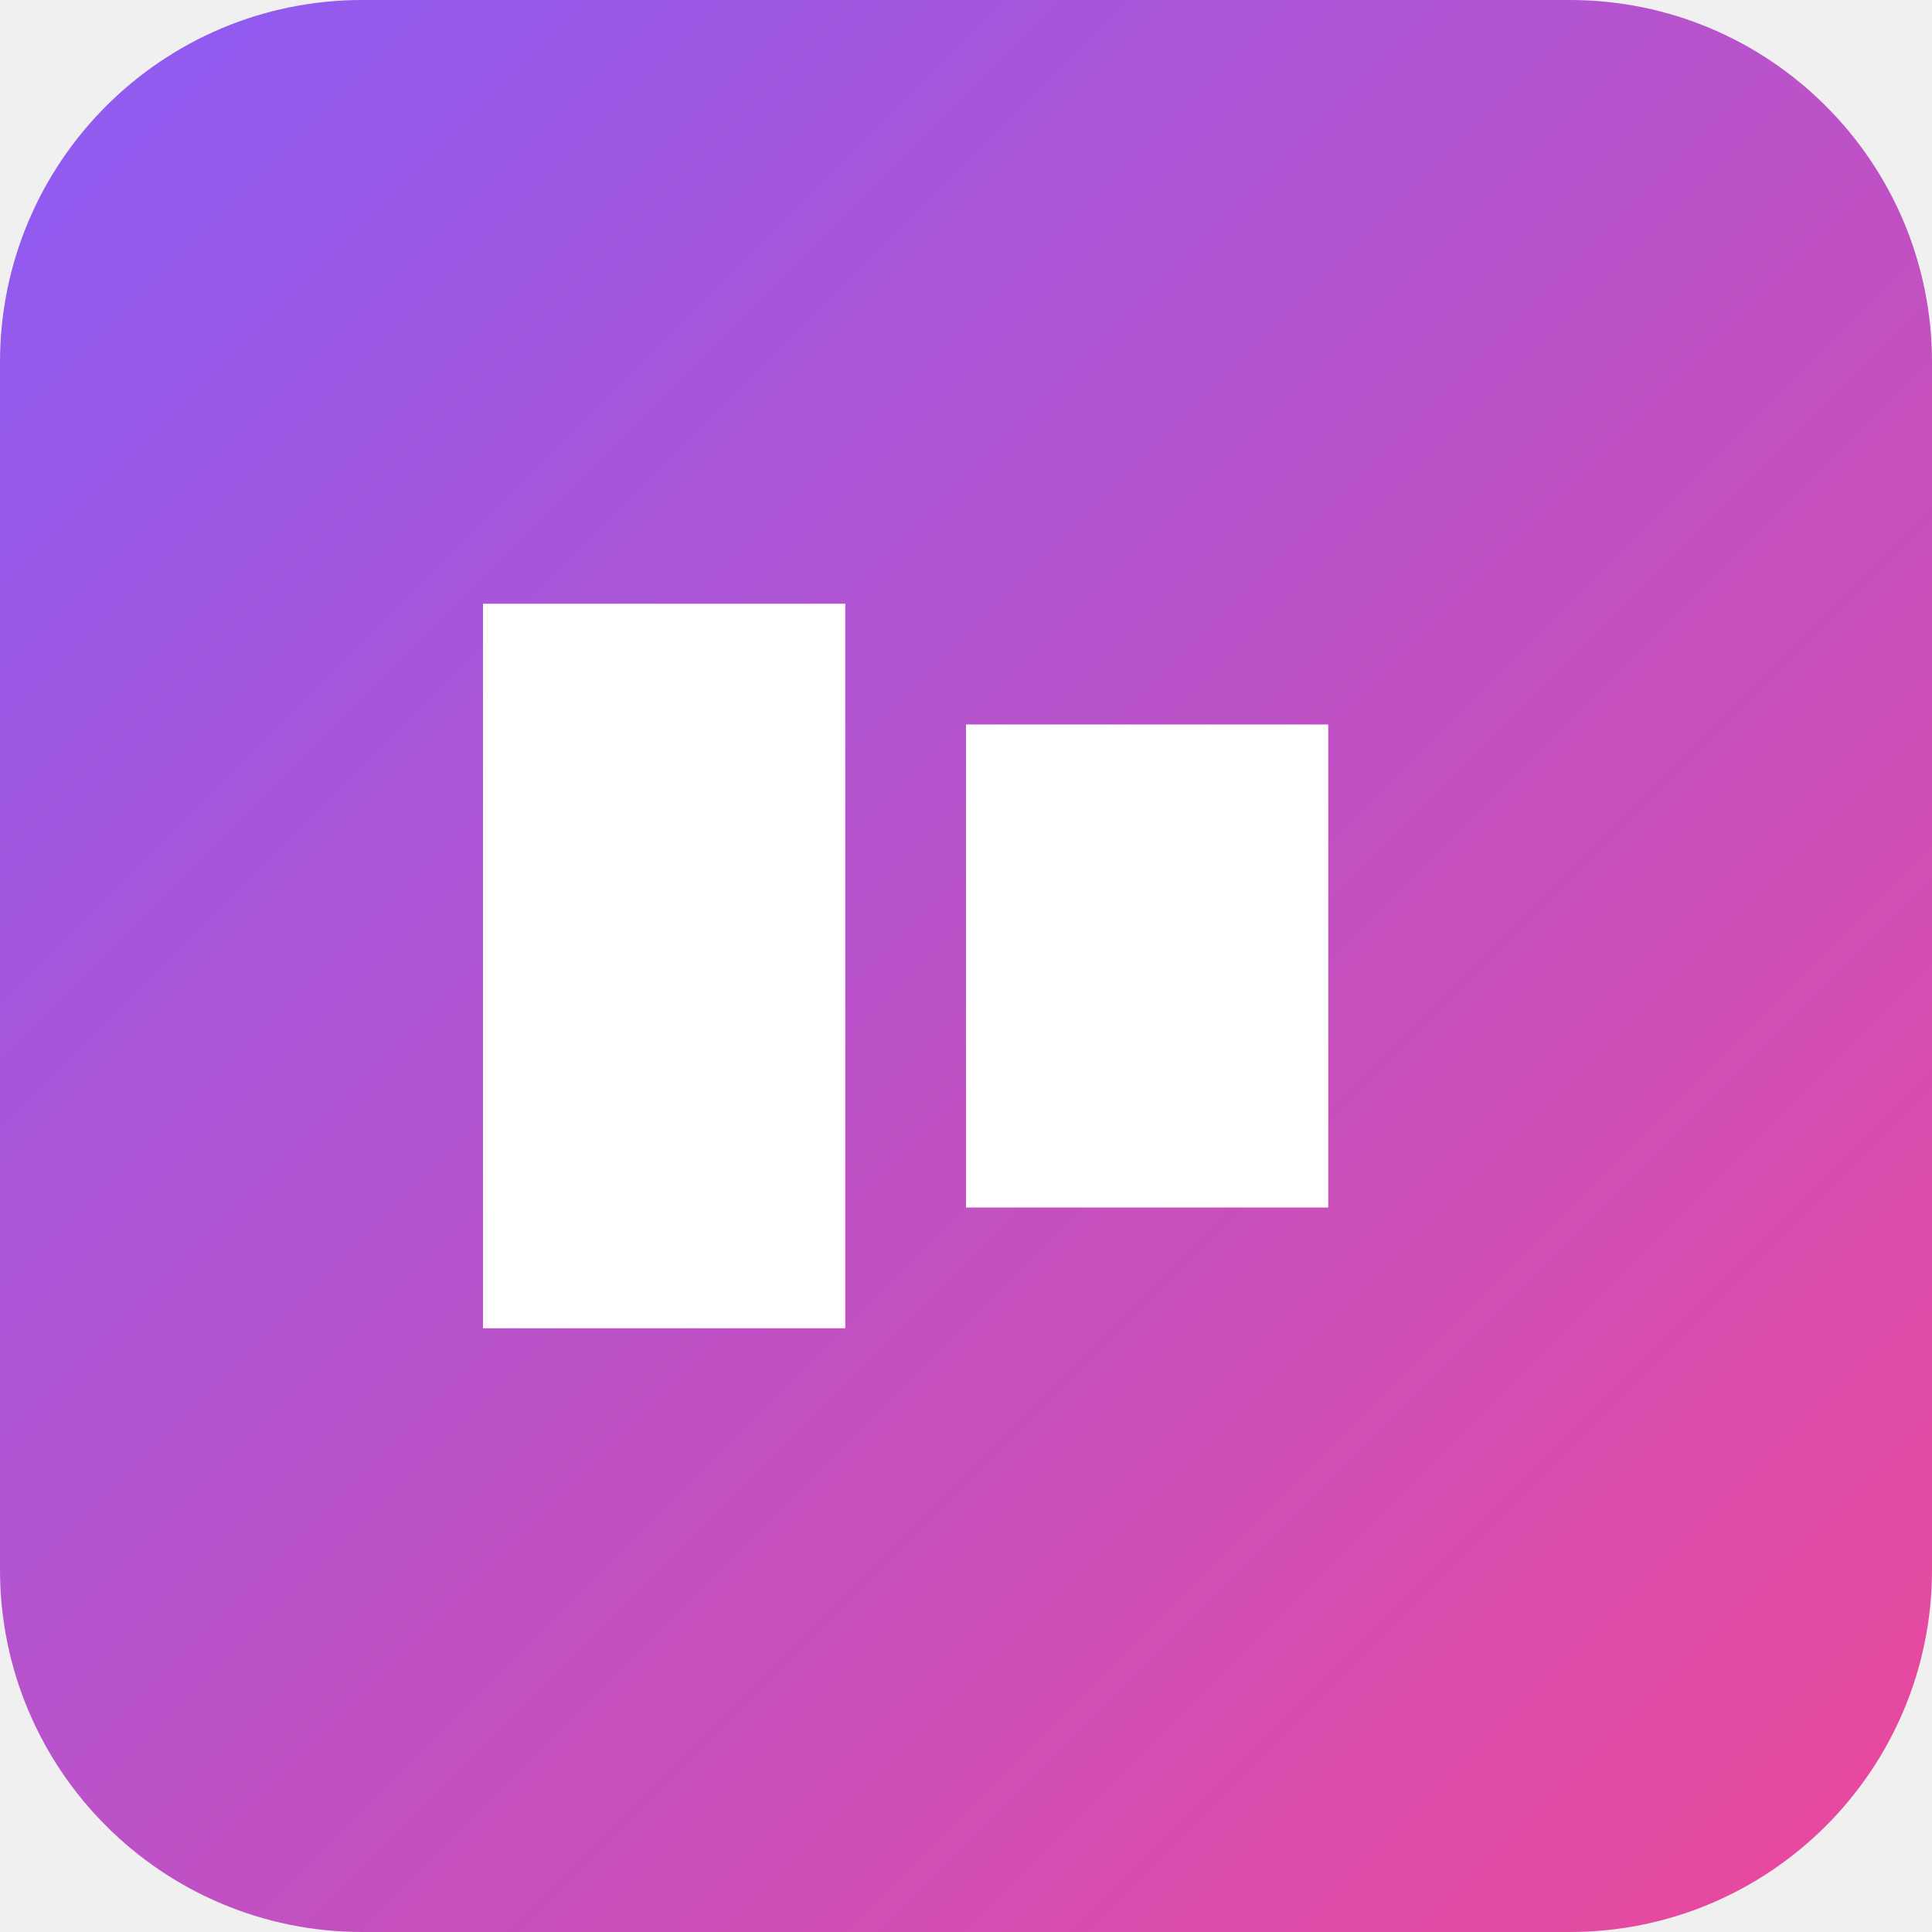
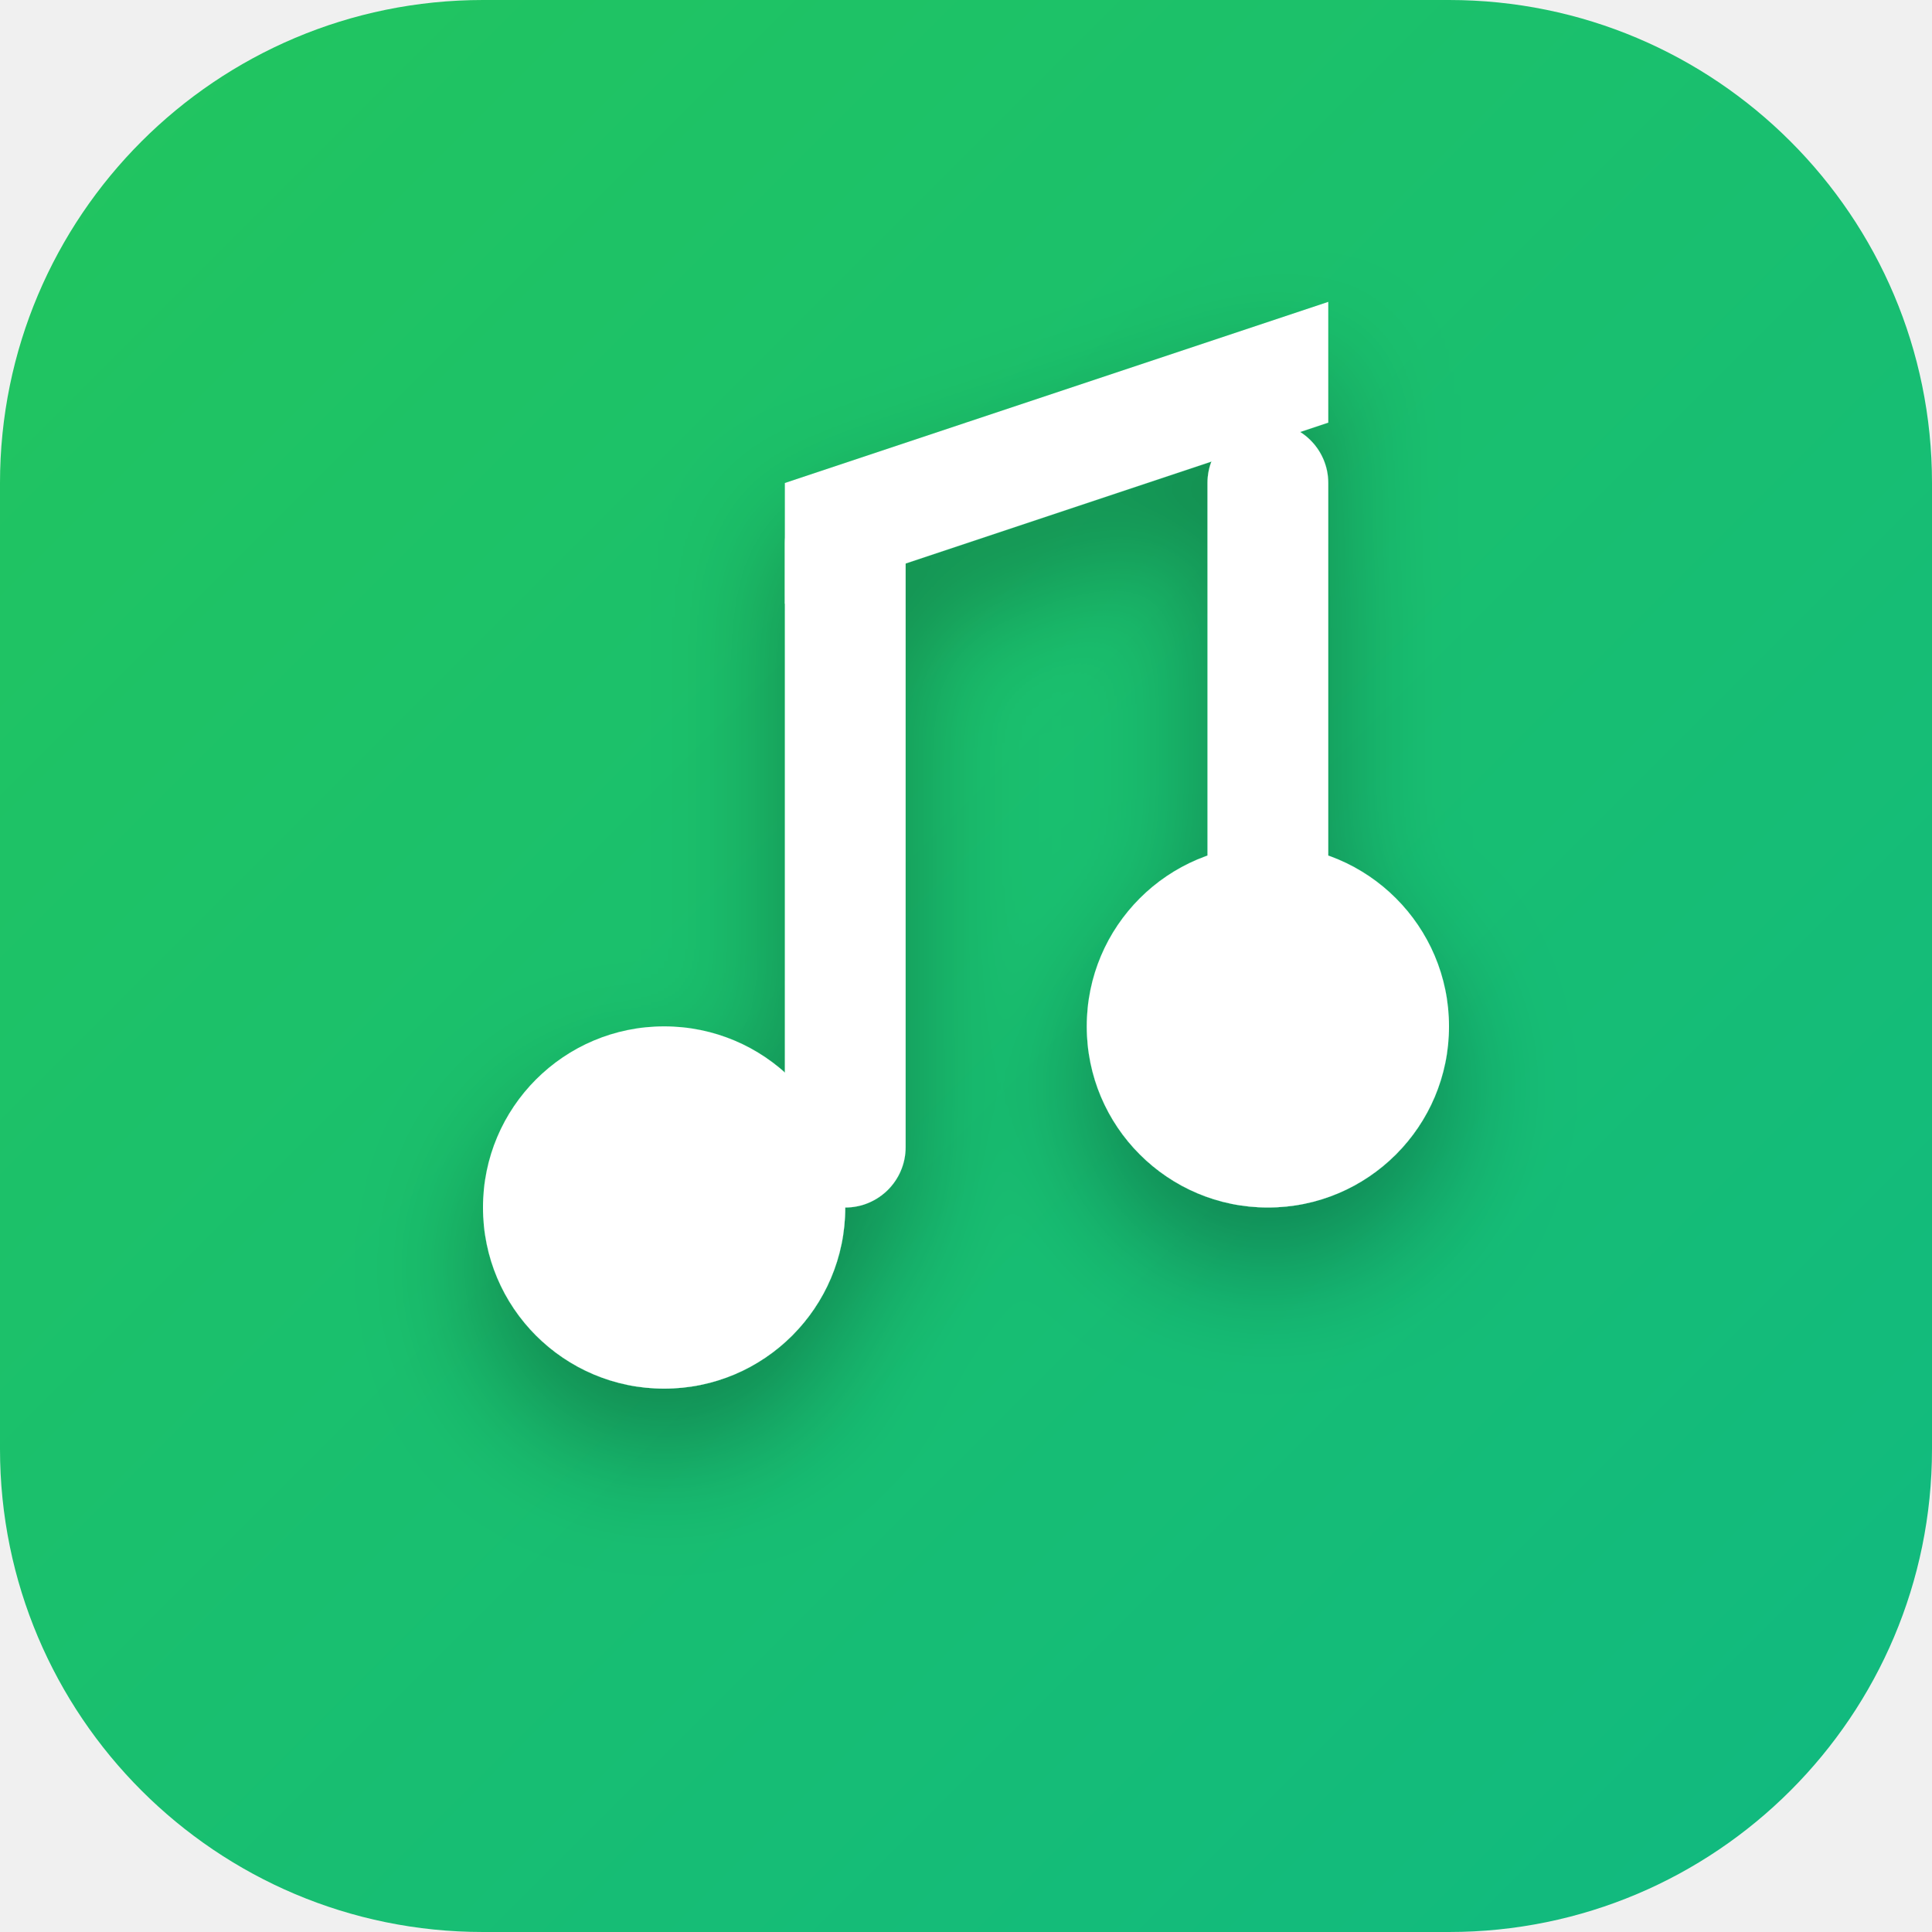
<svg xmlns="http://www.w3.org/2000/svg" viewBox="0 0 32 32">
  <defs>
    <linearGradient id="grad" x1="0%" y1="0%" x2="100%" y2="100%">
-       <stop offset="0%" style="stop-color:#8b5cf6" />
-       <stop offset="100%" style="stop-color:#ec4899" />
+       <stop offset="0%" style="stop-color:#22c55e" />
+       <stop offset="100%" style="stop-color:#10b981" />
    </linearGradient>
+     <filter id="shadow" x="-20%" y="-20%" width="140%" height="140%">
+       <feDropShadow dx="0" dy="1" stdDeviation="1" flood-color="rgba(0,0,0,0.3)" />
+     </filter>
  </defs>
-   <rect width="32" height="32" rx="6" fill="url(#grad)" />
-   <path d="M8 22 L8 10 L14 10 L14 22 Z M16 20 L16 12 L22 12 L22 20 Z" fill="white" />
+   <rect width="32" height="32" rx="8" fill="url(#grad)" />
+   <g fill="white" filter="url(#shadow)">
+     <circle cx="11" cy="20" r="3" />
+     <rect x="13" y="8" width="2" height="12" rx="1" />
+     <path d="M13 8 L22 5 L22 7 L13 10 Z" />
+     <circle cx="21" cy="17" r="3" />
+     <rect x="20" y="7" width="2" height="10" rx="1" />
+   </g>
</svg>
